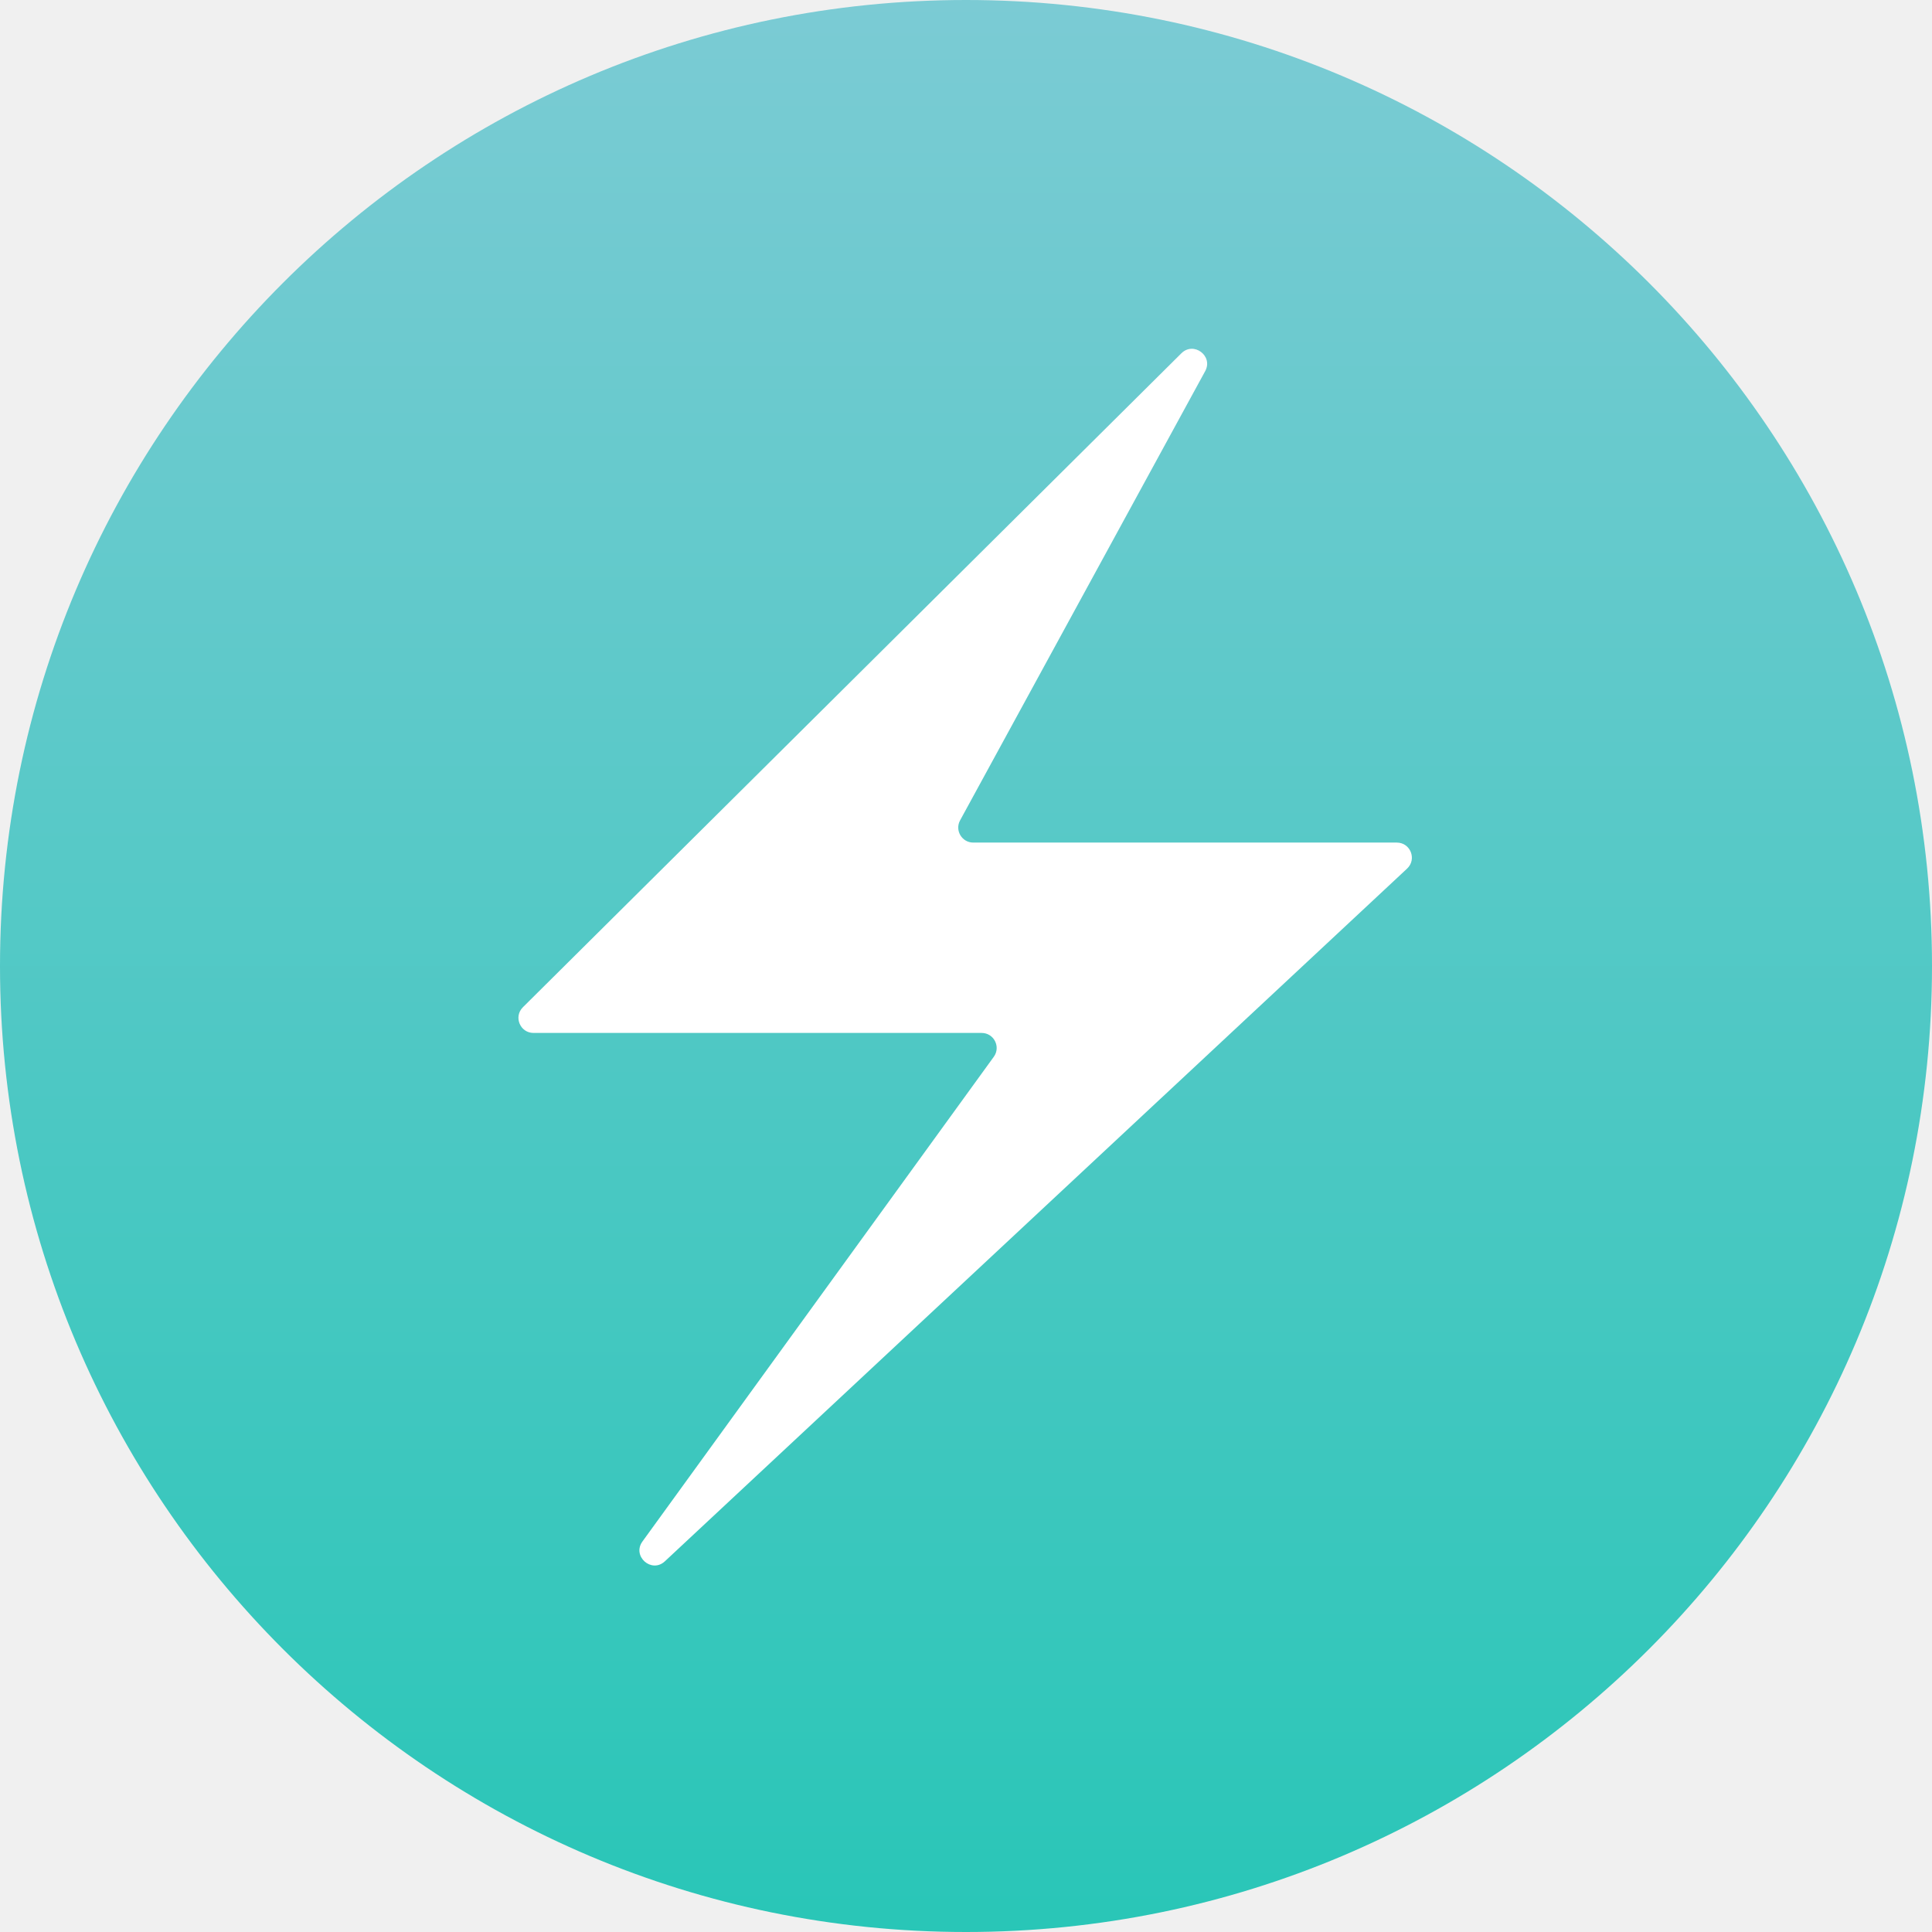
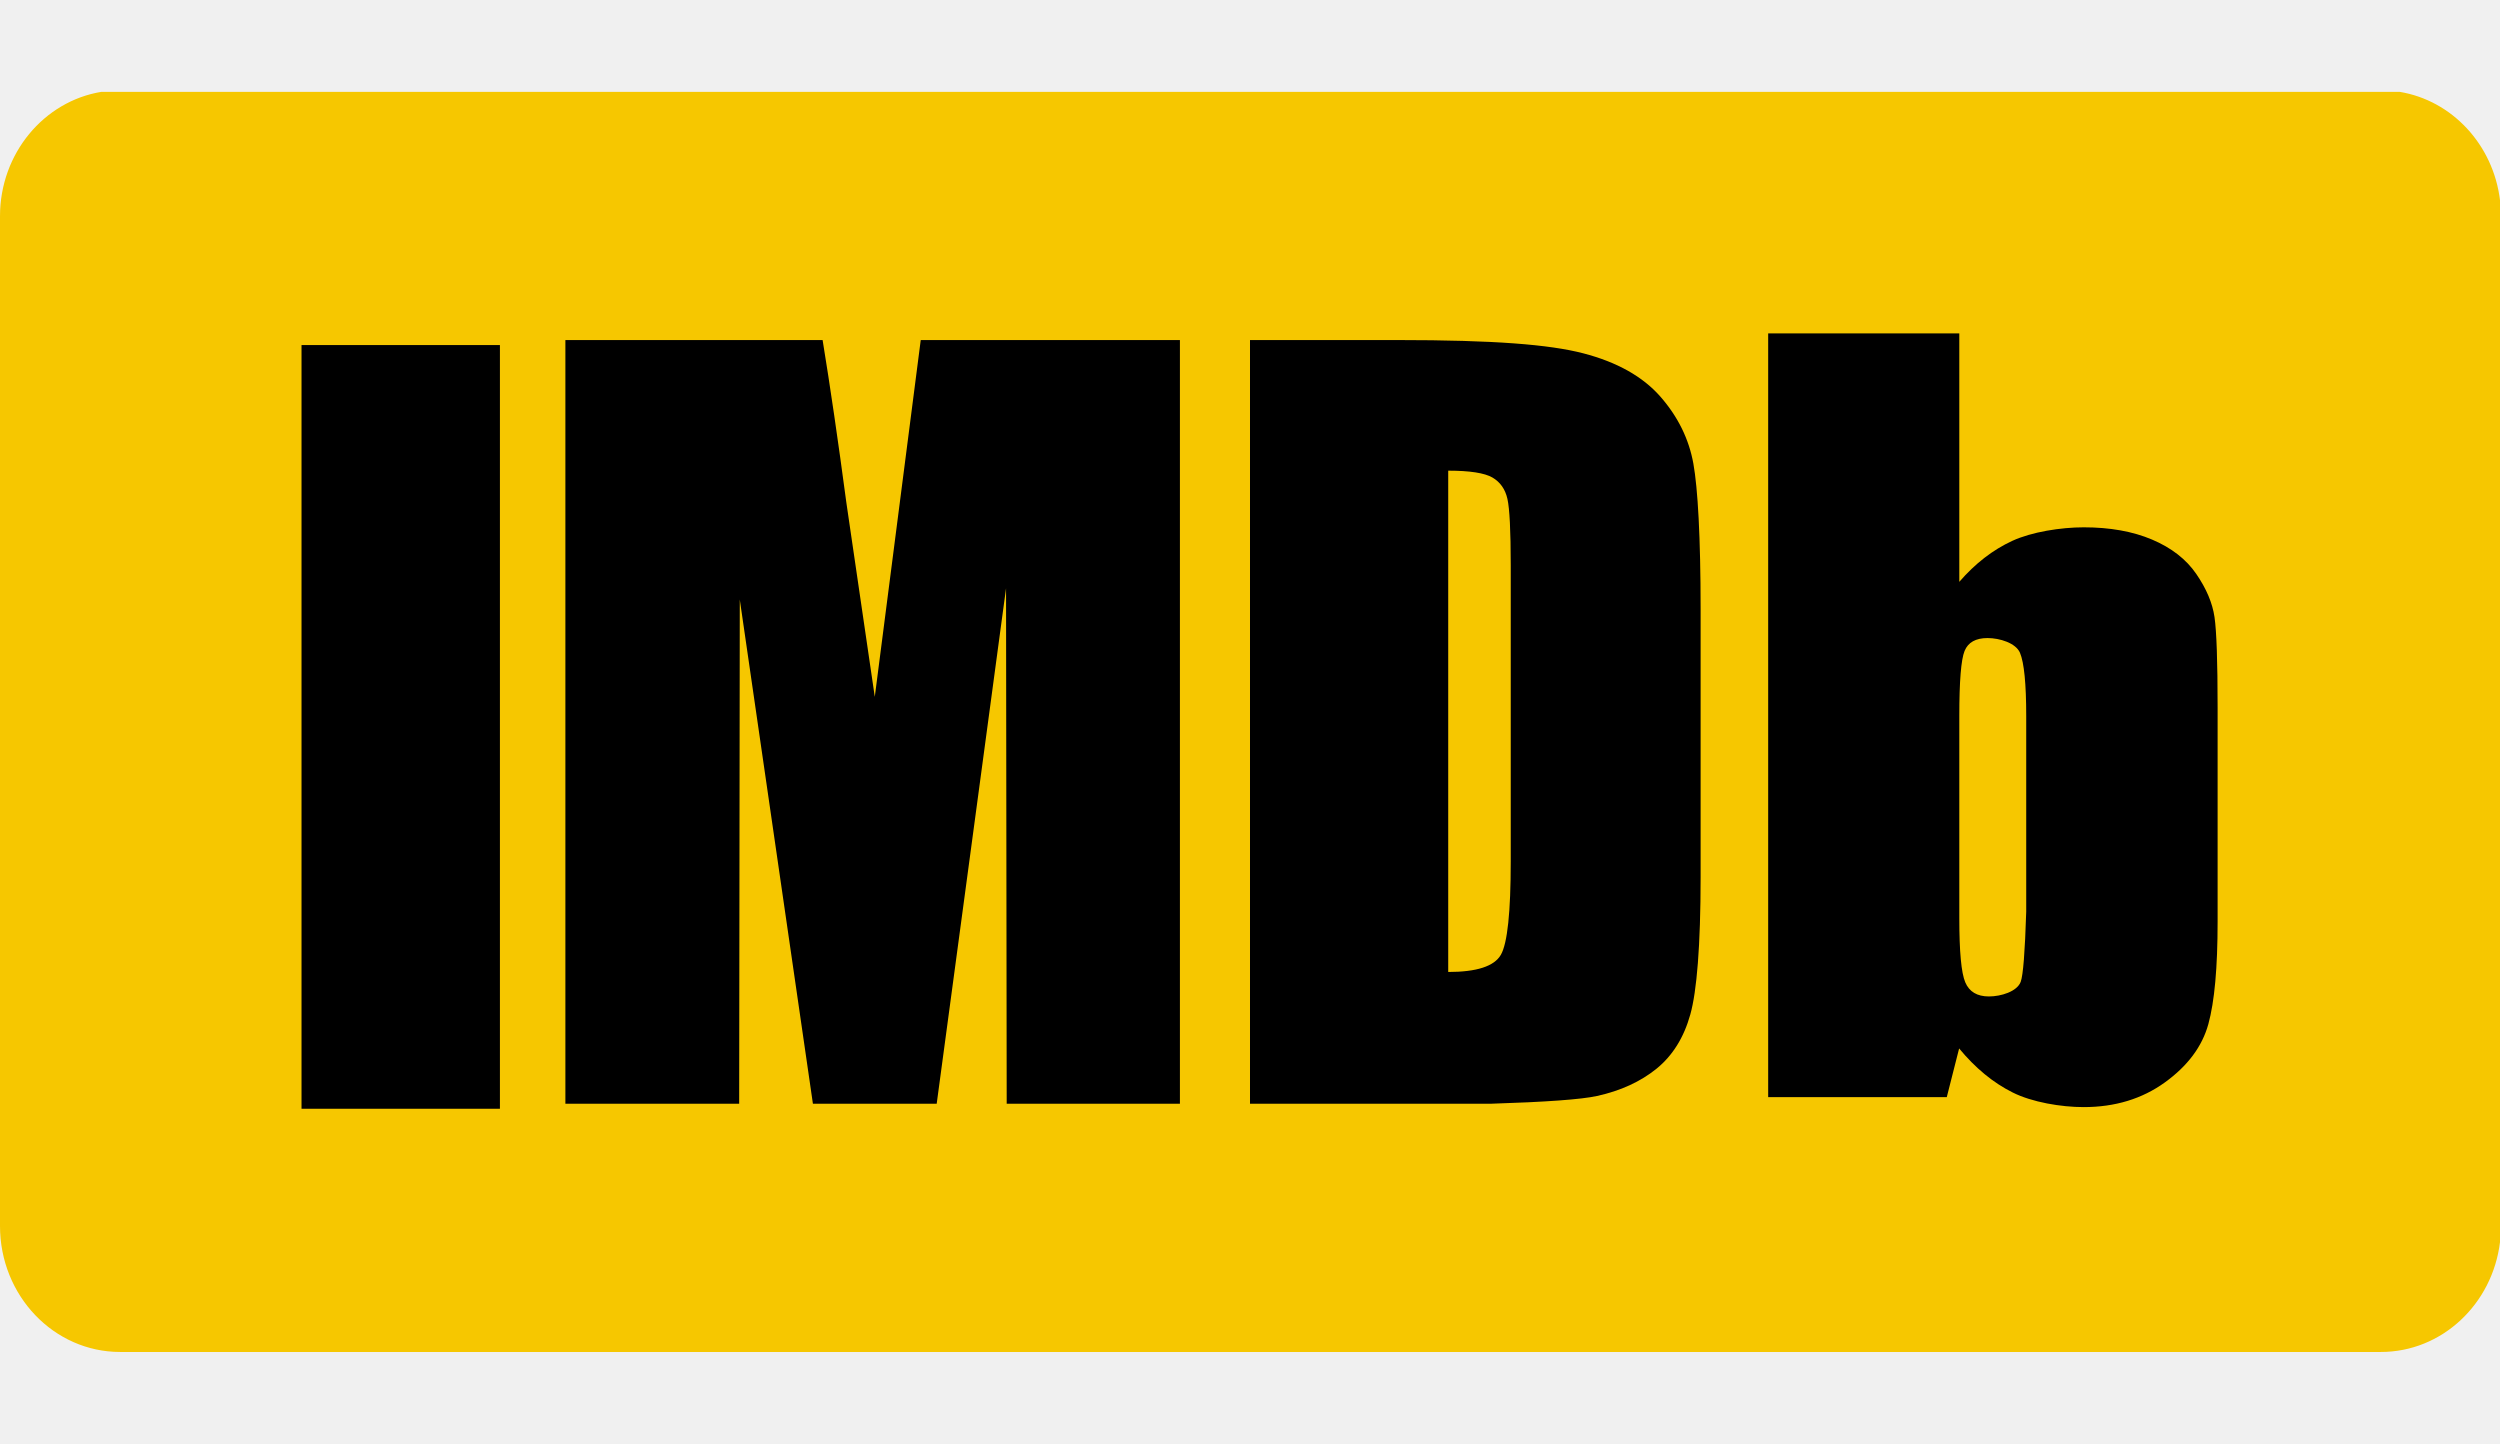
- <svg xmlns="http://www.w3.org/2000/svg" width="582" height="582" viewBox="0 0 582 582" fill="none">
-   <rect width="582" height="582" rx="291" fill="url(#paint0_linear)" />
-   <path d="M157.521 303.421L355.881 106.426C359.587 102.746 365.55 107.225 363.049 111.809L289.22 247.123C287.573 250.141 289.758 253.821 293.196 253.821H420.782C424.892 253.821 426.877 258.857 423.872 261.661L200.293 470.326C196.284 474.067 190.317 468.796 193.536 464.356L299.373 318.351C301.543 315.357 299.404 311.164 295.706 311.164H160.713C156.67 311.164 154.653 306.27 157.521 303.421Z" fill="white" />
+ <svg xmlns="http://www.w3.org/2000/svg" xmlns:xlink="http://www.w3.org/1999/xlink" version="1.1" preserveAspectRatio="xMidYMid meet" viewBox="0 0 575 289.83" width="675" height="389.83">
  <defs>
-     <linearGradient id="paint0_linear" x1="291" y1="0" x2="291" y2="582" gradientUnits="userSpaceOnUse">
-       <stop stop-color="#7BCBD4" />
-       <stop offset="1" stop-color="#29C6B7" />
-     </linearGradient>
+     <path d="M575 24.91C573.44 12.15 563.97 1.98 551.91 0C499.05 0 76.18 0 23.32 0C10.11 2.17 0 14.16 0 28.61C0 51.84 0 237.64 0 260.86C0 276.86 12.37 289.83 27.64 289.83C79.63 289.83 495.6 289.83 547.59 289.83C561.65 289.83 573.26 278.82 575 264.57C575 216.64 575 48.87 575 24.91Z" id="d1pwhf9wy2" />
+     <path d="M69.35 58.24L114.98 58.24L114.98 233.89L69.35 233.89L69.35 58.24Z" id="g5jjnq26yS" />
+     <path d="M201.2 139.15C197.28 112.38 195.1 97.5 194.67 94.53C192.76 80.2 190.94 67.73 189.2 57.09C185.25 57.09 165.54 57.09 130.04 57.09L130.04 232.74L170.01 232.74L170.15 116.76L186.97 232.74L215.44 232.74L231.39 114.18L231.54 232.74L271.38 232.74L271.38 57.09L211.77 57.09L201.2 139.15Z" id="i3Prh1JpXt" />
+     <path d="M346.71 93.63C347.21 95.87 347.47 100.95 347.47 108.89C347.47 115.7 347.47 170.18 347.47 176.99C347.47 188.68 346.71 195.84 345.2 198.48C343.68 201.12 339.64 202.43 333.09 202.43C333.09 190.9 333.09 98.66 333.09 87.13C338.06 87.13 341.45 87.66 343.25 88.7C345.05 89.75 346.21 91.39 346.71 93.63ZM367.32 230.95C372.75 229.76 377.31 227.66 381.01 224.67C384.7 221.67 387.29 217.52 388.77 212.21C390.26 206.91 391.14 196.38 391.14 180.63C391.14 174.47 391.14 125.12 391.14 118.95C391.14 102.33 390.49 91.19 389.48 85.53C388.46 79.86 385.93 74.71 381.88 70.09C377.82 65.47 371.9 62.15 364.12 60.13C356.33 58.11 343.63 57.09 321.54 57.09C319.27 57.09 307.93 57.09 287.5 57.09L287.5 232.74L342.78 232.74C355.52 232.34 363.7 231.75 367.32 230.95Z" id="a4ov9rRGQm" />
+     <path d="M464.76 204.7C463.92 206.93 460.24 208.06 457.46 208.06C454.74 208.06 452.93 206.98 452.01 204.81C451.09 202.65 450.64 197.72 450.64 190C450.64 185.36 450.64 148.22 450.64 143.58C450.64 135.58 451.04 130.59 451.85 128.6C452.65 126.63 454.41 125.63 457.13 125.63C459.91 125.63 463.64 126.76 464.6 129.03C465.55 131.3 466.03 136.15 466.03 143.58C466.03 146.58 466.03 161.58 466.03 188.59C465.74 197.84 465.32 203.21 464.76 204.7ZM406.68 231.21L447.76 231.21C449.47 224.5 450.41 220.77 450.6 220.02C454.32 224.52 458.41 227.9 462.9 230.14C467.37 232.39 474.06 233.51 479.24 233.51C486.45 233.51 492.67 231.62 497.92 227.83C503.16 224.05 506.5 219.57 507.92 214.42C509.34 209.26 510.05 201.42 510.05 190.88C510.05 185.95 510.05 146.53 510.05 141.6C510.05 131 509.81 124.08 509.34 120.83C508.87 117.58 507.47 114.27 505.14 110.88C502.81 107.49 499.42 104.86 494.98 102.98C490.54 101.1 485.3 100.16 479.26 100.16C474.01 100.16 467.29 101.21 462.81 103.28C458.34 105.35 454.28 108.49 450.64 112.7C450.64 108.89 450.64 89.85 450.64 55.56L406.68 55.56L406.68 231.21Z" id="fk968BpsX" />
  </defs>
+   <g>
+     <g>
+       <g>
+         <use xlink:href="#d1pwhf9wy2" opacity="1" fill="#f6c700" fill-opacity="1" />
+         <g>
+           <use xlink:href="#d1pwhf9wy2" opacity="1" fill-opacity="0" stroke="#000000" stroke-width="1" stroke-opacity="0" />
+         </g>
+       </g>
+       <g>
+         <use xlink:href="#g5jjnq26yS" opacity="1" fill="#000000" fill-opacity="1" />
+         <g>
+           <use xlink:href="#g5jjnq26yS" opacity="1" fill-opacity="0" stroke="#000000" stroke-width="1" stroke-opacity="0" />
+         </g>
+       </g>
+       <g>
+         <use xlink:href="#i3Prh1JpXt" opacity="1" fill="#000000" fill-opacity="1" />
+         <g>
+           <use xlink:href="#i3Prh1JpXt" opacity="1" fill-opacity="0" stroke="#000000" stroke-width="1" stroke-opacity="0" />
+         </g>
+       </g>
+       <g>
+         <use xlink:href="#a4ov9rRGQm" opacity="1" fill="#000000" fill-opacity="1" />
+         <g>
+           <use xlink:href="#a4ov9rRGQm" opacity="1" fill-opacity="0" stroke="#000000" stroke-width="1" stroke-opacity="0" />
+         </g>
+       </g>
+       <g>
+         <use xlink:href="#fk968BpsX" opacity="1" fill="#000000" fill-opacity="1" />
+         <g>
+           <use xlink:href="#fk968BpsX" opacity="1" fill-opacity="0" stroke="#000000" stroke-width="1" stroke-opacity="0" />
+         </g>
+       </g>
+     </g>
+   </g>
</svg>
